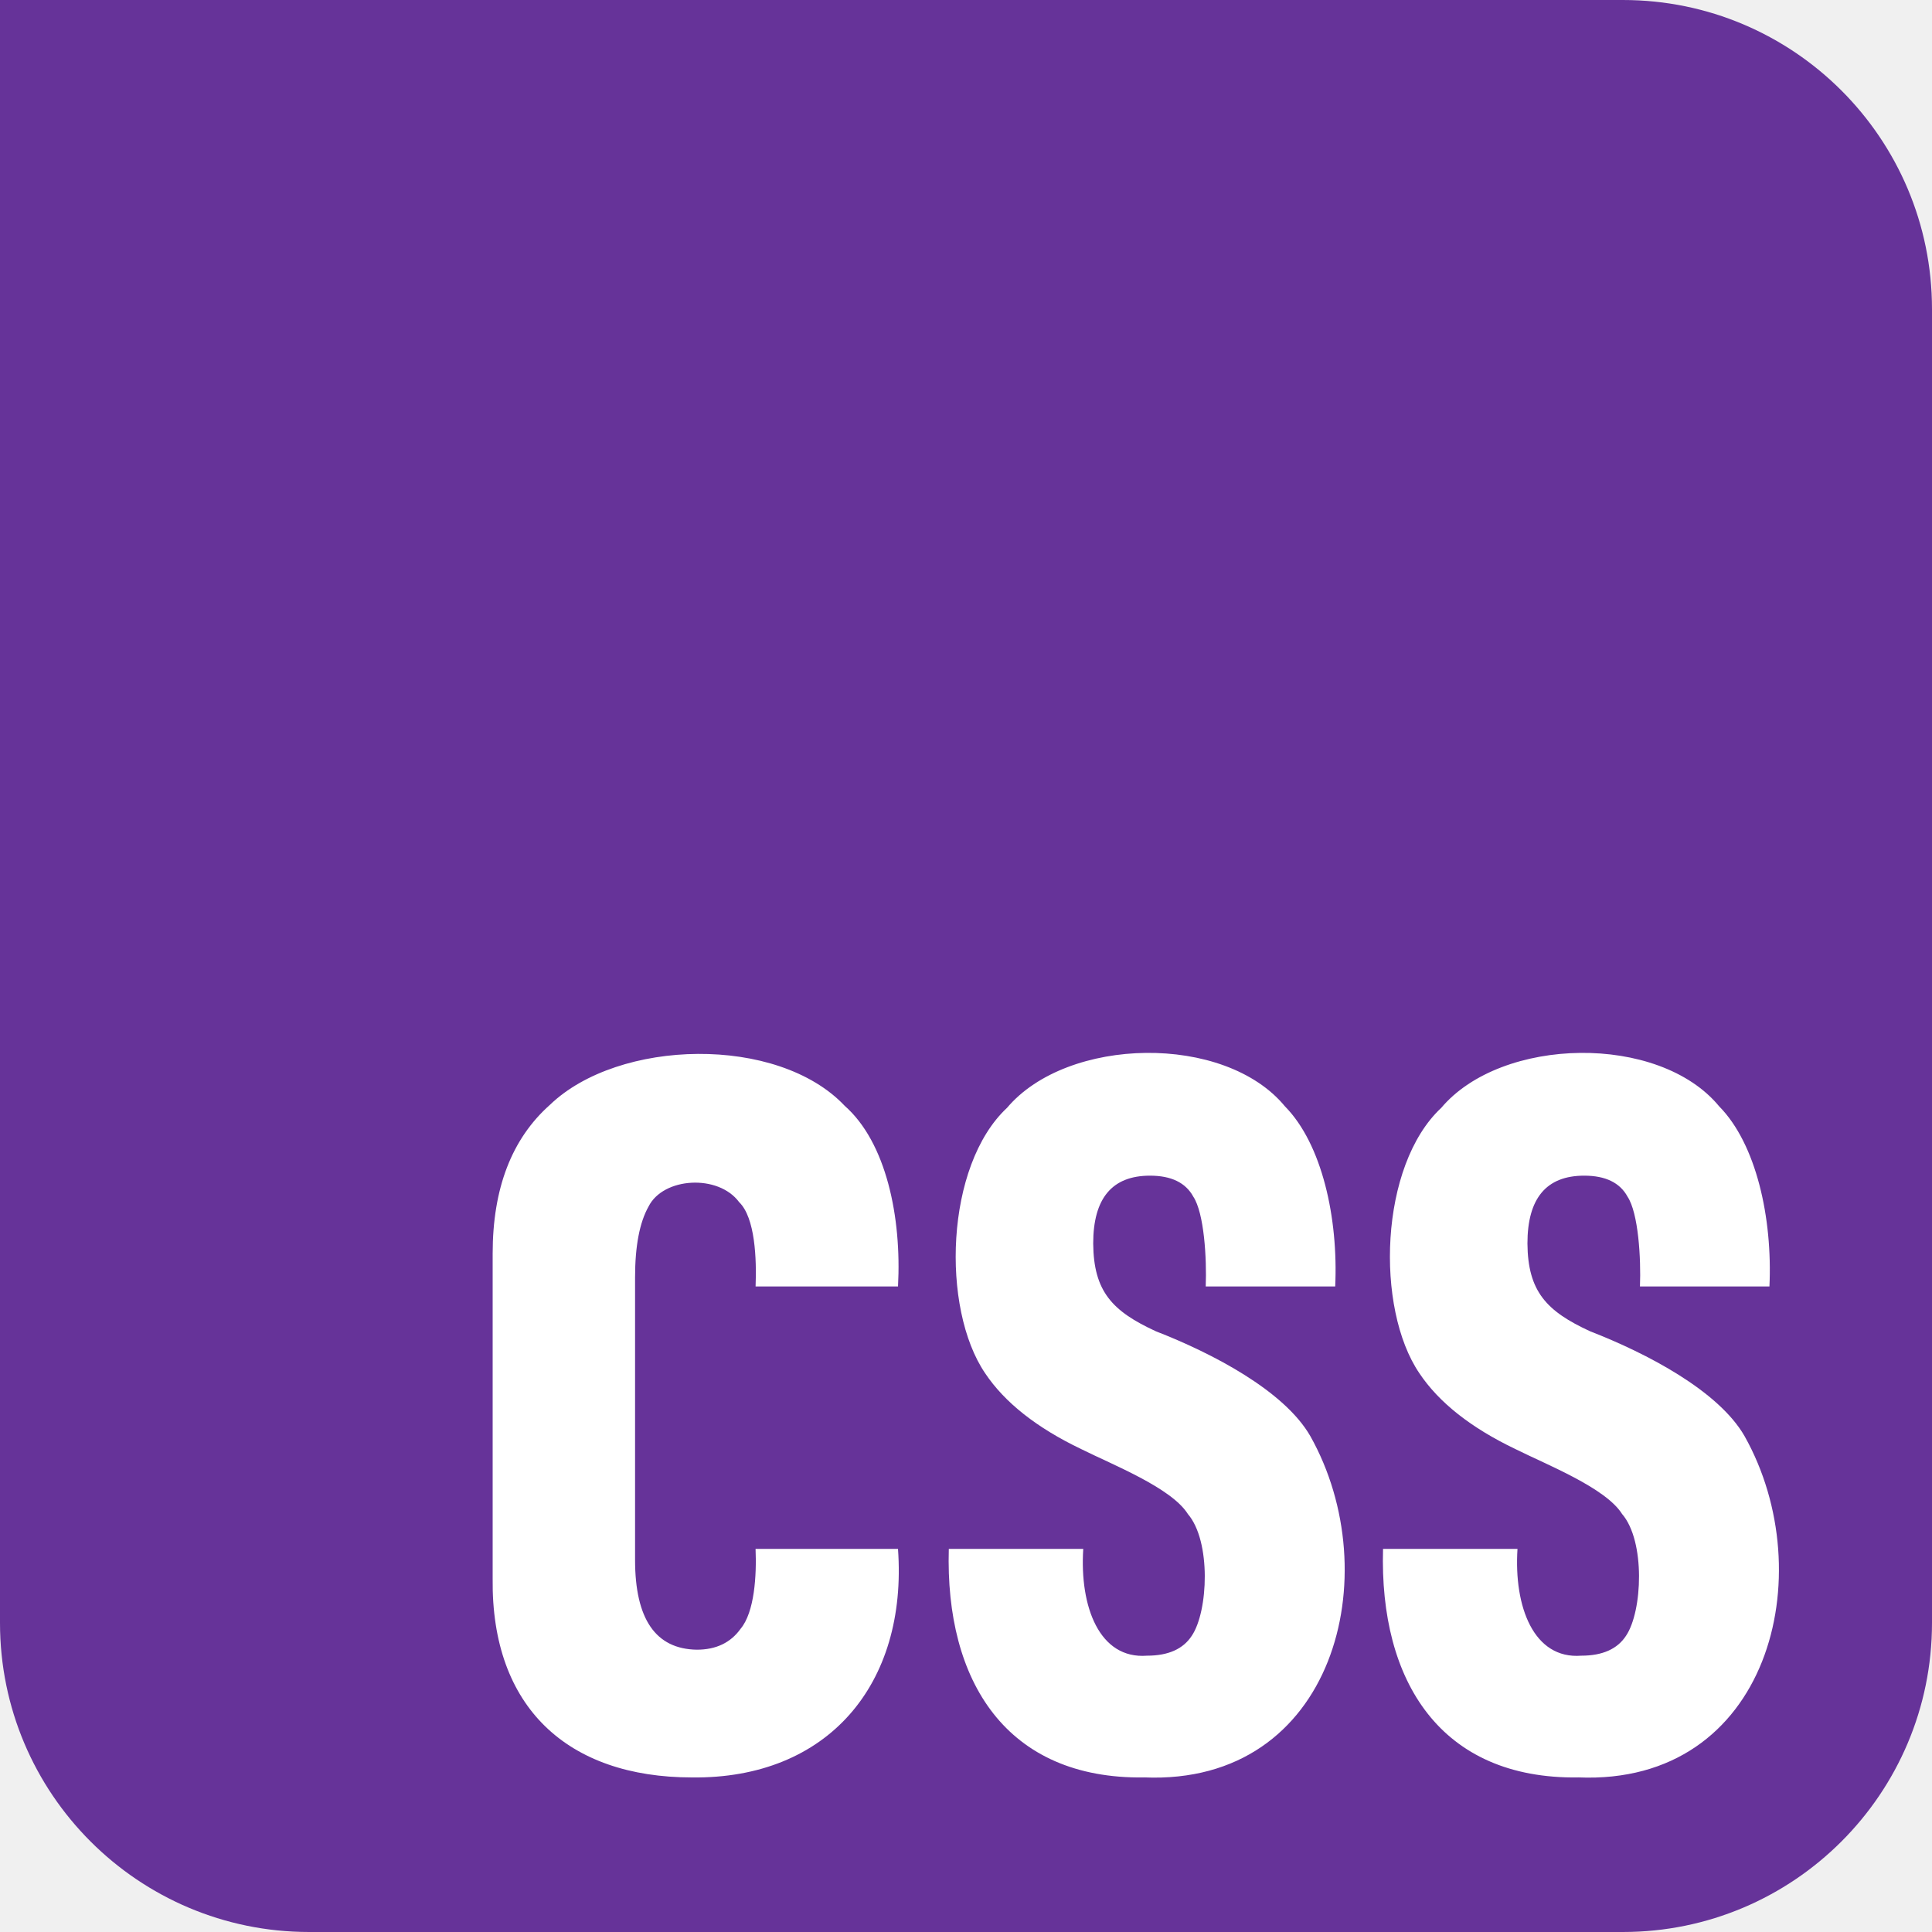
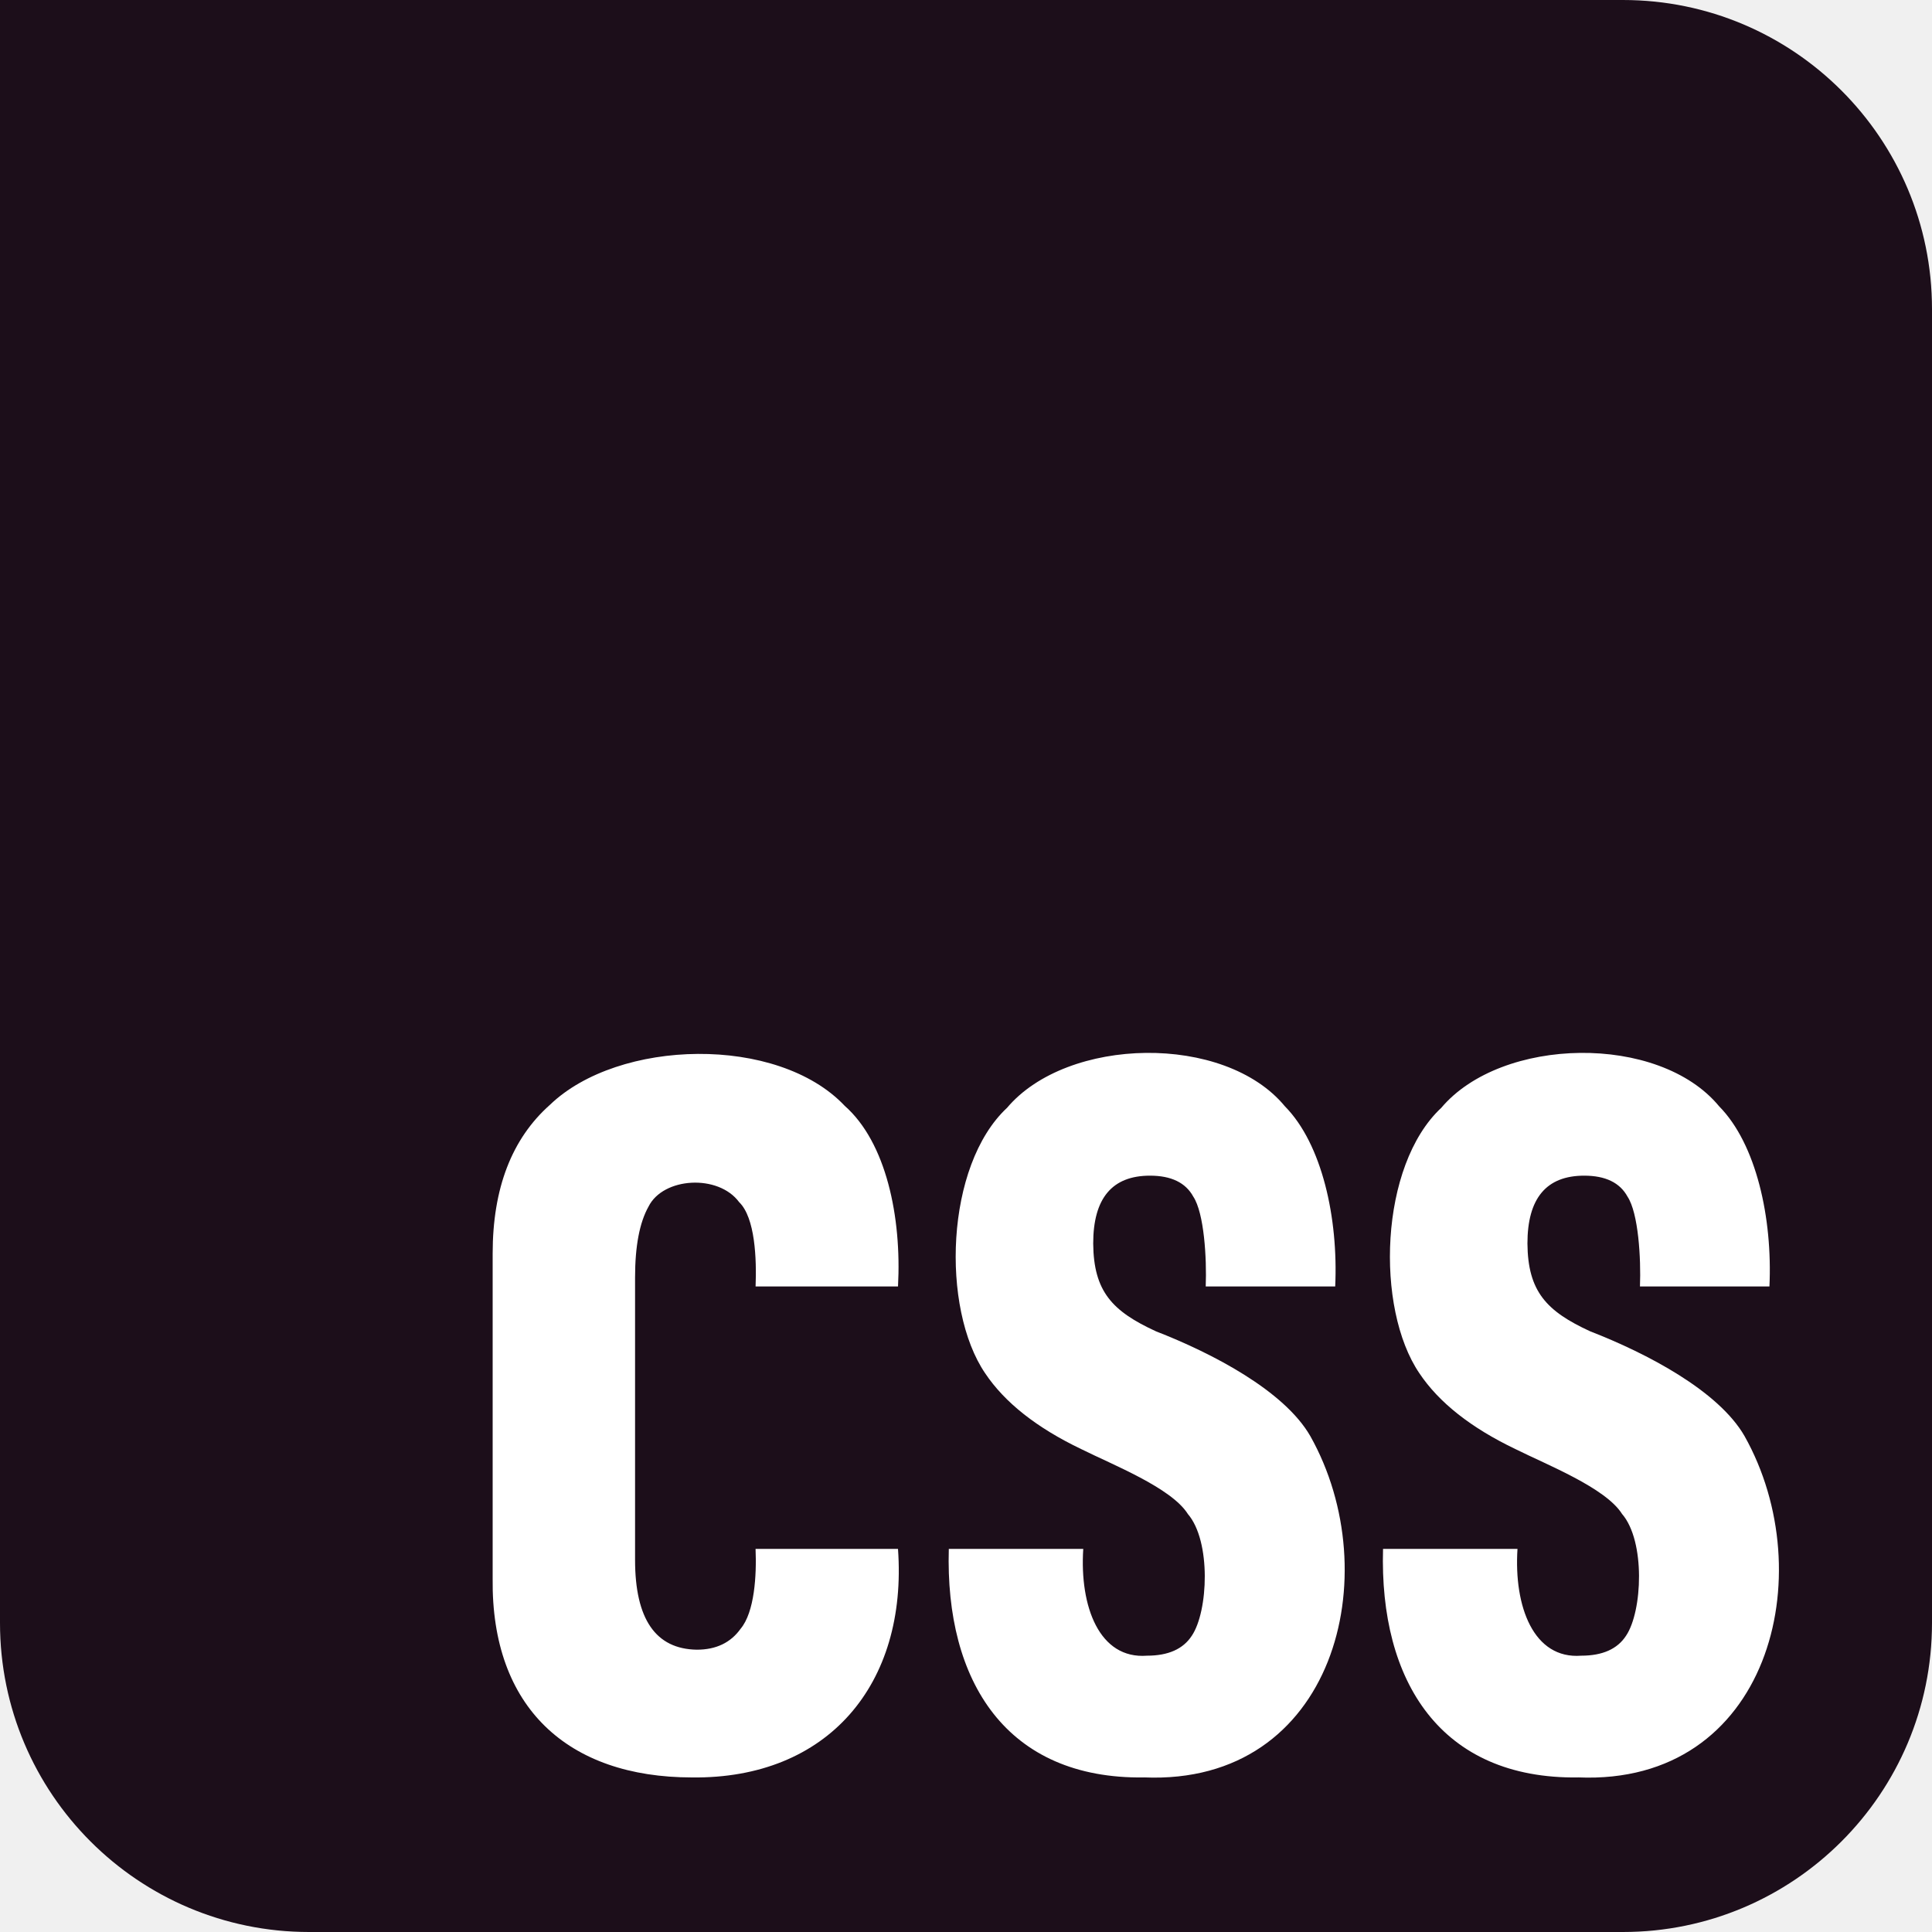
<svg xmlns="http://www.w3.org/2000/svg" width="1000" height="1000" viewBox="0 0 1000 1000">
-   <path id="bg" fill="#639" d="M0 0H840A160 160 0 0 1 1000 160V840A160 160 0 0 1 840 1000H160A160 160 0 0 1 0 840V0Z" />
+   <path id="bg" fill="#1c0e1a" d="M0 0H840A160 160 0 0 1 1000 160V840A160 160 0 0 1 840 1000H160A160 160 0 0 1 0 840V0Z" />
  <path id="fg" fill="#fff" d="m358.1,920c-64.23-.06-103.86-36.23-103.1-102.79,0,0,0-168.39,0-168.39,0-33.74,9.88-59.4,29.64-76.96,35.49-34.19,117.83-36.27,152.59.52,21.42,18.89,29.5,57.48,27.58,93.49h-73.72c.56-14.15-.19-35.58-8.51-43.65-10.81-14.63-39.36-12.91-46.91,2.32-4.64,8.26-6.96,20.49-6.96,36.67v146.18c0,30.65,10.65,46.15,31.96,46.49,9.96,0,17.53-3.62,22.68-10.85,7.19-8.58,8.31-27.58,7.73-41.32h73.72c5.04,70.07-36.32,119.16-106.71,118.29Zm234.04,0c-71.17.98-103.01-49.66-101.04-118.29h69.59c-1.93,29.92,8.35,57.17,32.99,55.27,10.99,0,18.73-3.44,23.2-10.33,8.5-12.59,10.09-48.95-2.06-63.02-8.49-13.55-39.03-25.51-55.16-33.57-23.03-11.02-39.61-24.1-49.75-39.26-22.87-33.64-20.75-107.48,11.34-137.4,31.18-36.92,112.61-38.62,143.82-.77,19.25,19.51,27.66,57.9,26.03,93.23h-67.02c.57-14.52-.8-37.95-6.44-46.49-3.95-7.23-11.43-10.85-22.42-10.85-19.59,0-29.38,11.71-29.38,35.12.21,24.86,9.9,35.06,32.48,45.45,29.24,11.36,66.42,30.76,79.9,54.24,40.2,71.54,12.62,180.82-86.09,176.65Zm224.76,0c-71.17.98-103.01-49.66-101.04-118.29h69.59c-1.93,29.92,8.35,57.17,32.99,55.27,10.99,0,18.73-3.44,23.2-10.33,8.5-12.59,10.09-48.95-2.06-63.02-8.49-13.55-39.03-25.51-55.16-33.57-23.03-11.02-39.61-24.1-49.75-39.26-22.87-33.64-20.75-107.48,11.34-137.4,31.18-36.92,112.61-38.62,143.82-.77,19.25,19.51,27.66,57.9,26.03,93.23h-67.02c.57-14.52-.8-37.95-6.44-46.49-3.95-7.23-11.43-10.85-22.42-10.85-19.59,0-29.38,11.71-29.38,35.12.21,24.86,9.9,35.06,32.48,45.45,29.24,11.36,66.42,30.76,79.9,54.24,40.2,71.54,12.62,180.82-86.09,176.65Z" />
</svg>
